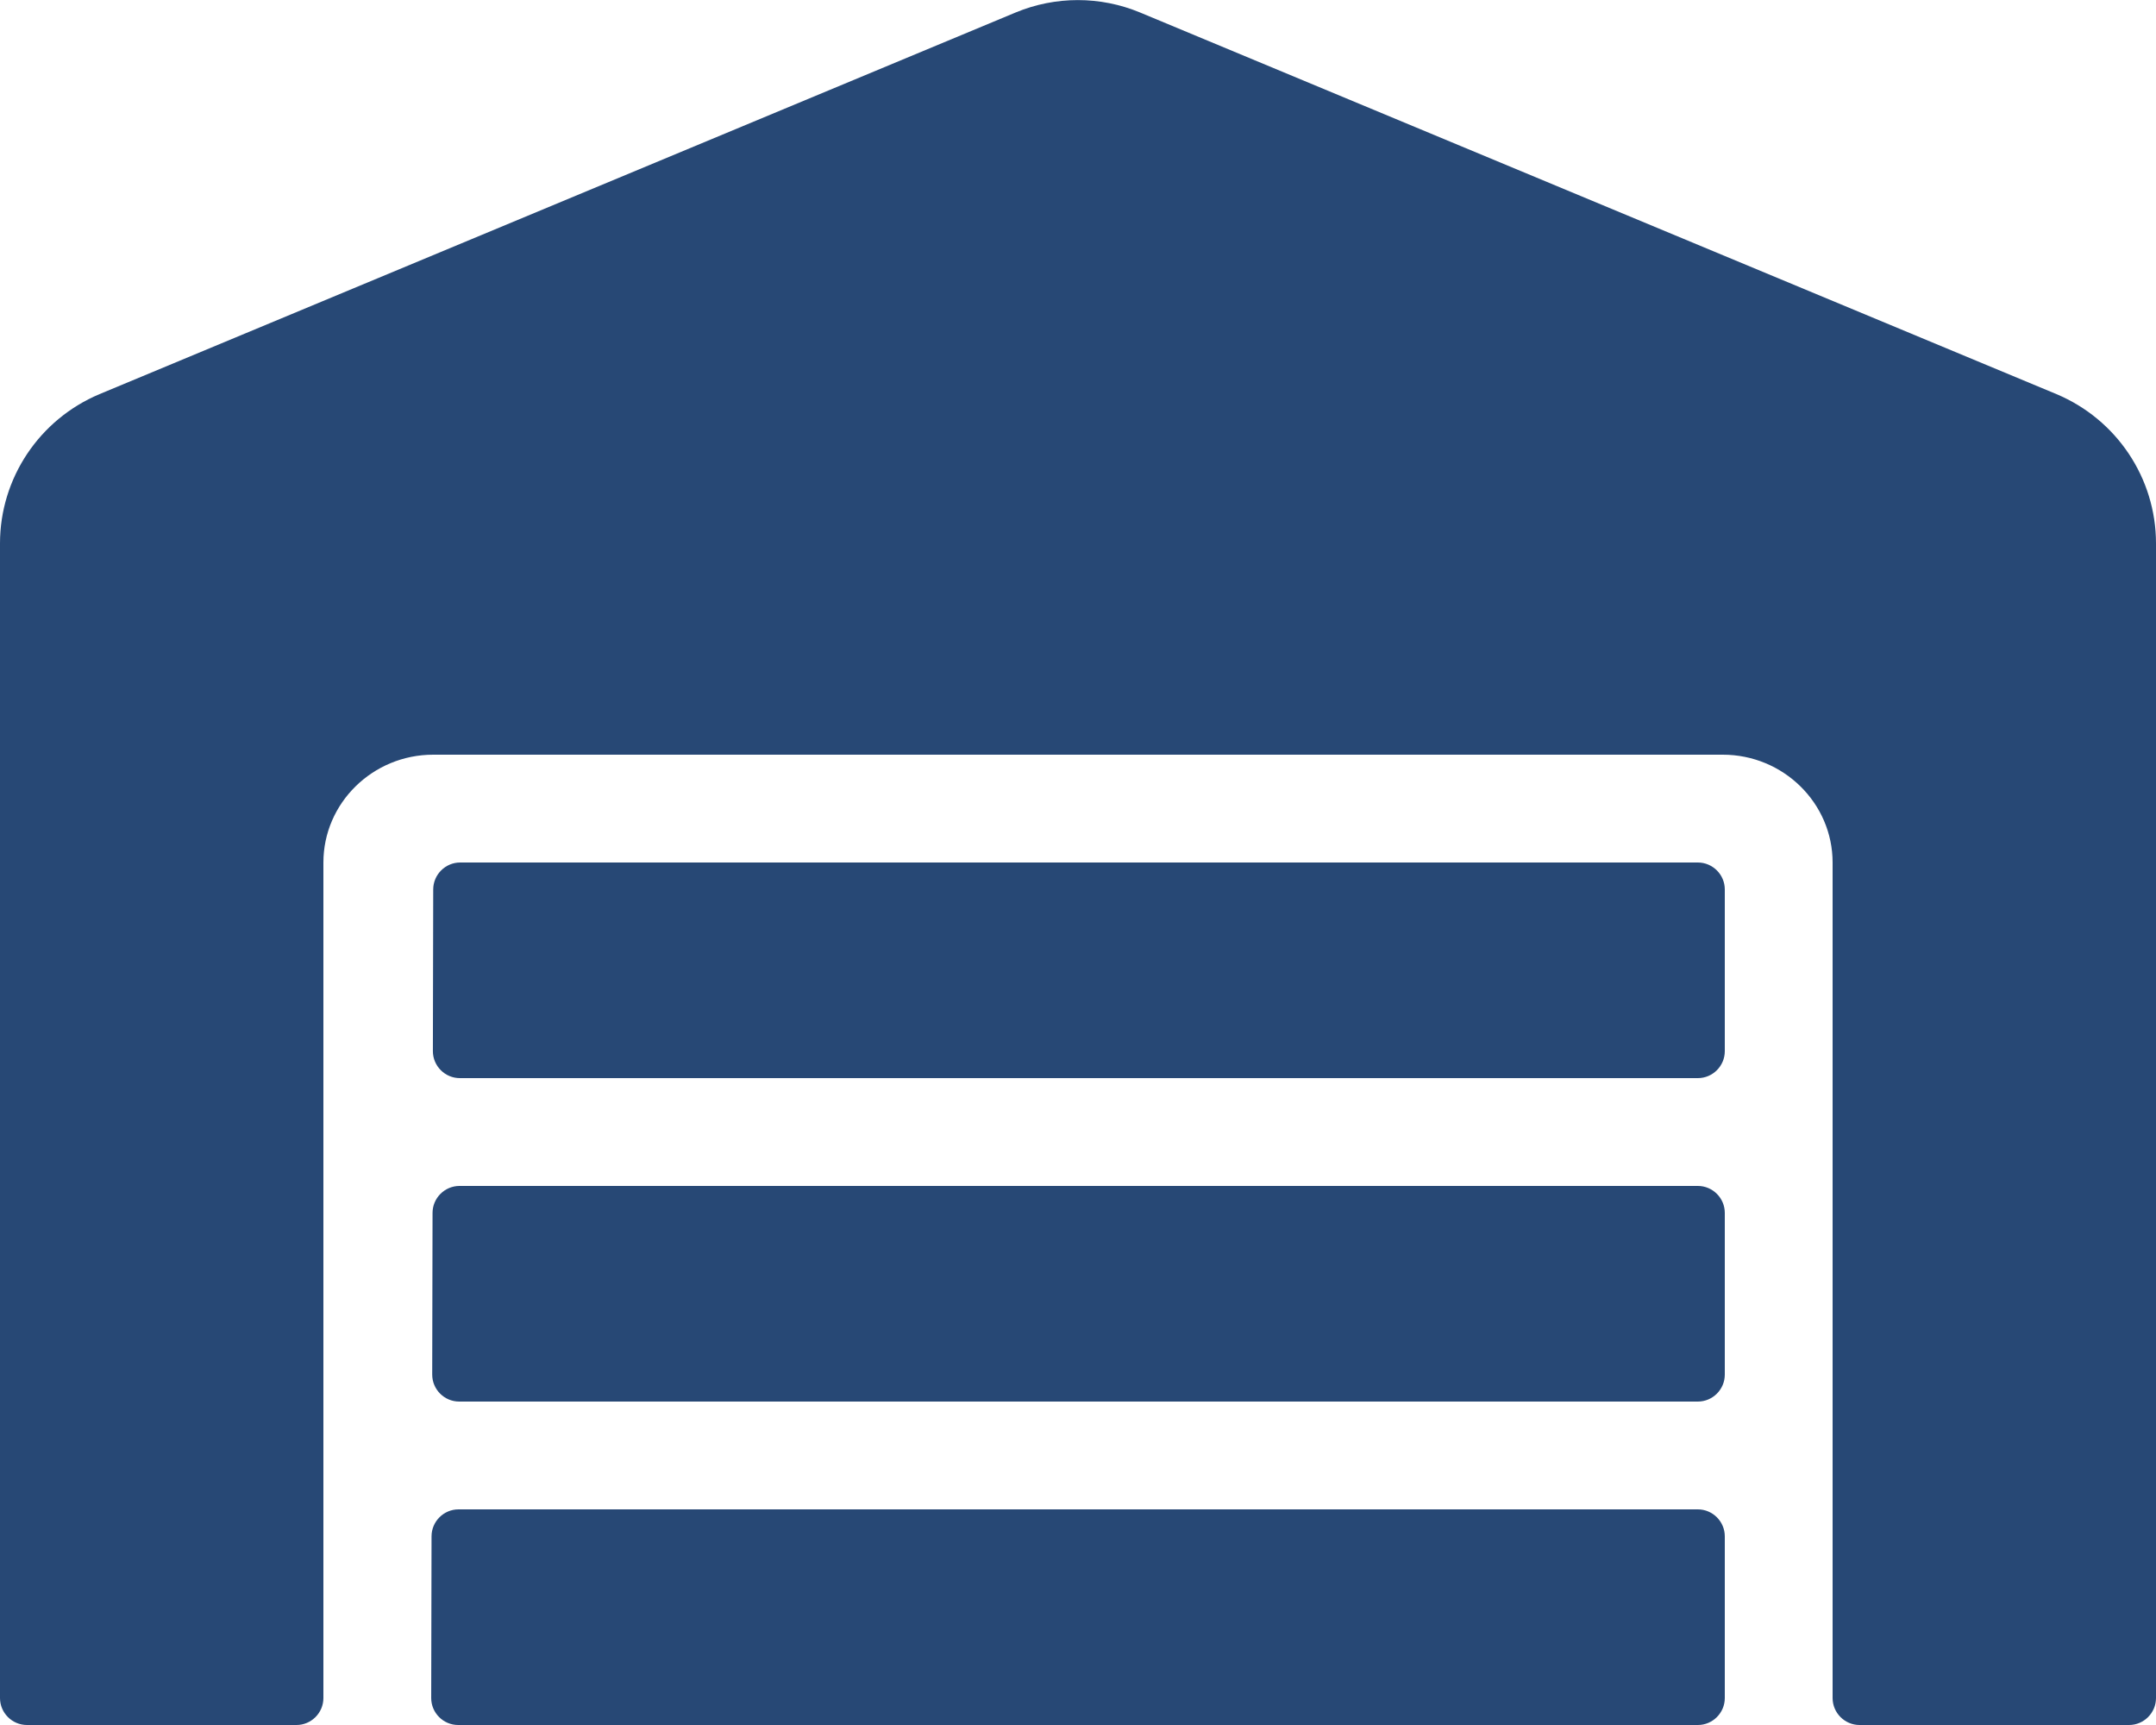
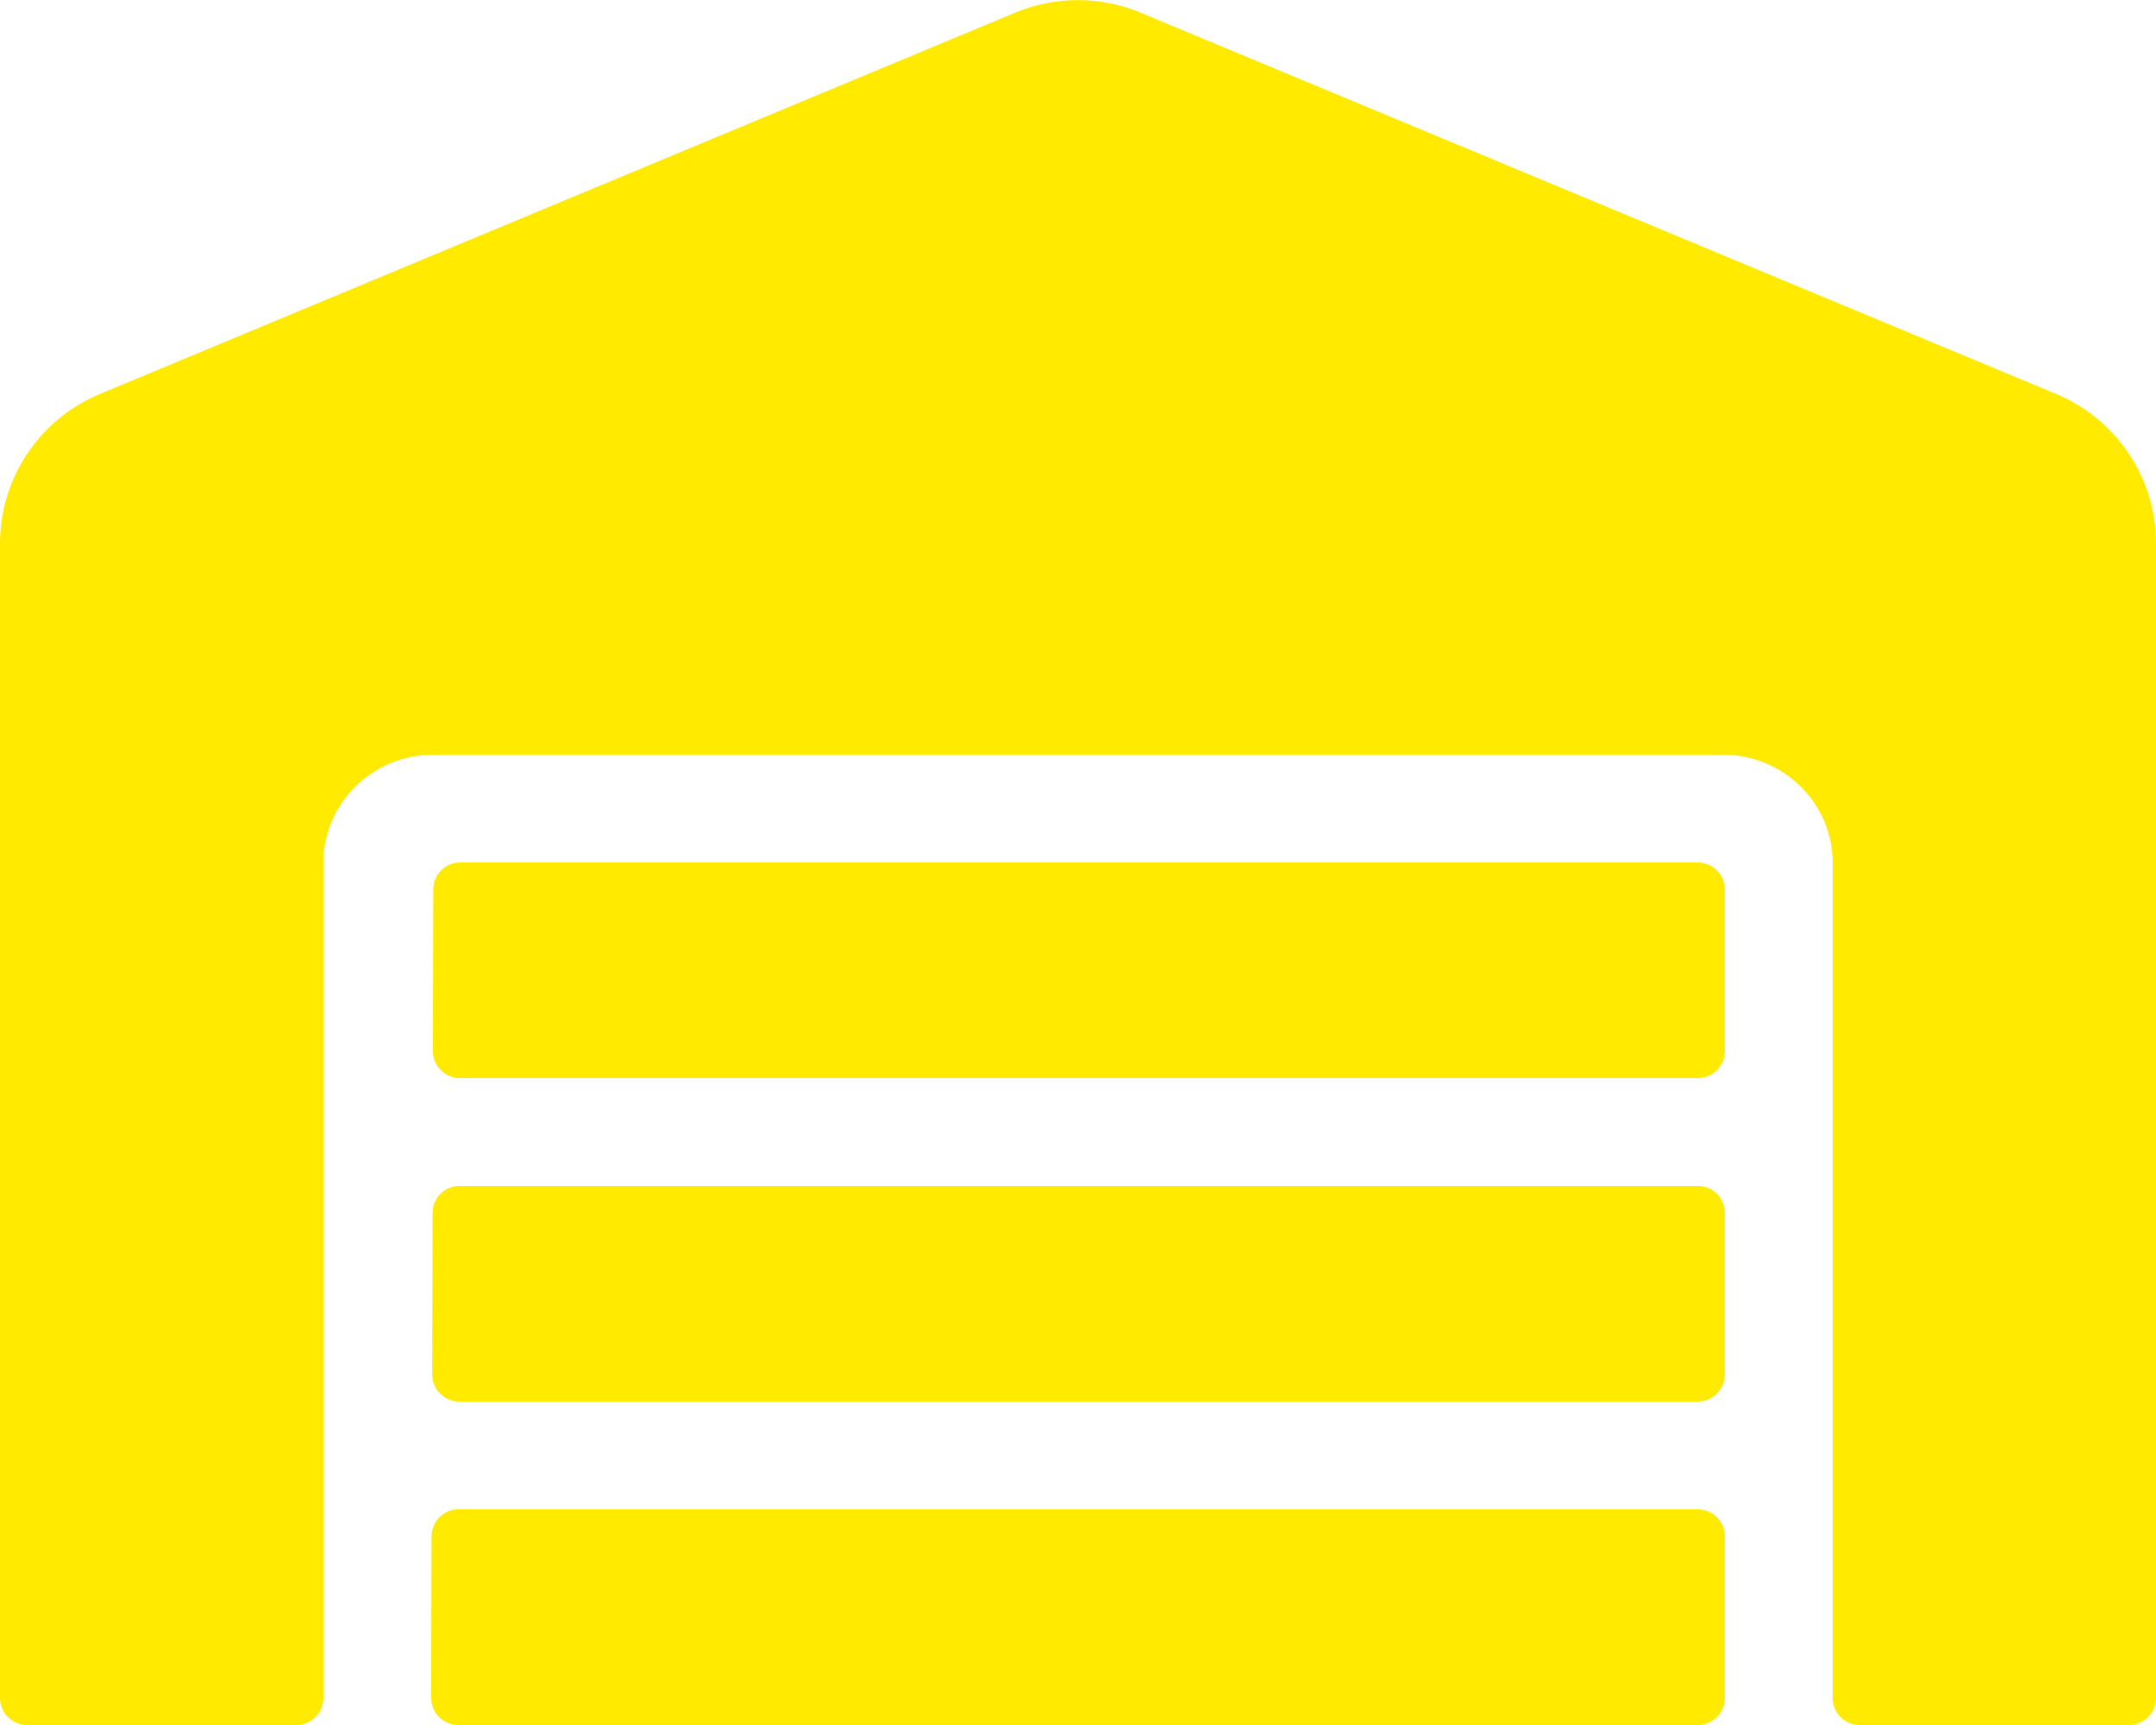
<svg xmlns="http://www.w3.org/2000/svg" aria-hidden="true" focusable="false" data-prefix="fas" data-icon="warehouse" class="marker-icon-W" role="img" viewBox="0 0 640 512">
-   <path fill="#274875" d="M504 352H136.4c-4.4 0-8 3.6-8 8l-.1 48c0 4.4 3.6 8 8 8H504c4.4 0 8-3.6 8-8v-48c0-4.4-3.6-8-8-8zm0 96H136.1c-4.4 0-8 3.6-8 8l-.1 48c0 4.4 3.6 8 8 8h368c4.4 0 8-3.6 8-8v-48c0-4.4-3.6-8-8-8zm0-192H136.6c-4.4 0-8 3.6-8 8l-.1 48c0 4.4 3.6 8 8 8H504c4.4 0 8-3.6 8-8v-48c0-4.4-3.6-8-8-8zm106.5-139L338.4 3.7a48.15 48.15 0 0 0-36.9 0L29.5 117C11.7 124.5 0 141.9 0 161.3V504c0 4.4 3.6 8 8 8h80c4.4 0 8-3.6 8-8V256c0-17.6 14.6-32 32.6-32h382.8c18 0 32.6 14.4 32.6 32v248c0 4.4 3.6 8 8 8h80c4.4 0 8-3.6 8-8V161.3c0-19.4-11.7-36.8-29.5-44.3z" />
+   <path fill="#ffea00" d="M504 352H136.4c-4.4 0-8 3.6-8 8l-.1 48c0 4.4 3.6 8 8 8H504c4.4 0 8-3.6 8-8v-48c0-4.4-3.6-8-8-8zm0 96H136.1c-4.4 0-8 3.6-8 8l-.1 48c0 4.4 3.6 8 8 8h368c4.4 0 8-3.6 8-8v-48c0-4.4-3.6-8-8-8zm0-192H136.6c-4.4 0-8 3.6-8 8l-.1 48c0 4.4 3.6 8 8 8H504c4.4 0 8-3.6 8-8v-48c0-4.4-3.6-8-8-8zm106.5-139L338.4 3.7a48.15 48.15 0 0 0-36.9 0L29.5 117C11.7 124.5 0 141.9 0 161.3V504c0 4.4 3.6 8 8 8h80c4.4 0 8-3.6 8-8V256c0-17.6 14.6-32 32.6-32h382.8c18 0 32.6 14.4 32.6 32v248c0 4.4 3.6 8 8 8h80c4.4 0 8-3.6 8-8V161.3c0-19.4-11.7-36.8-29.5-44.3z" />
</svg>
